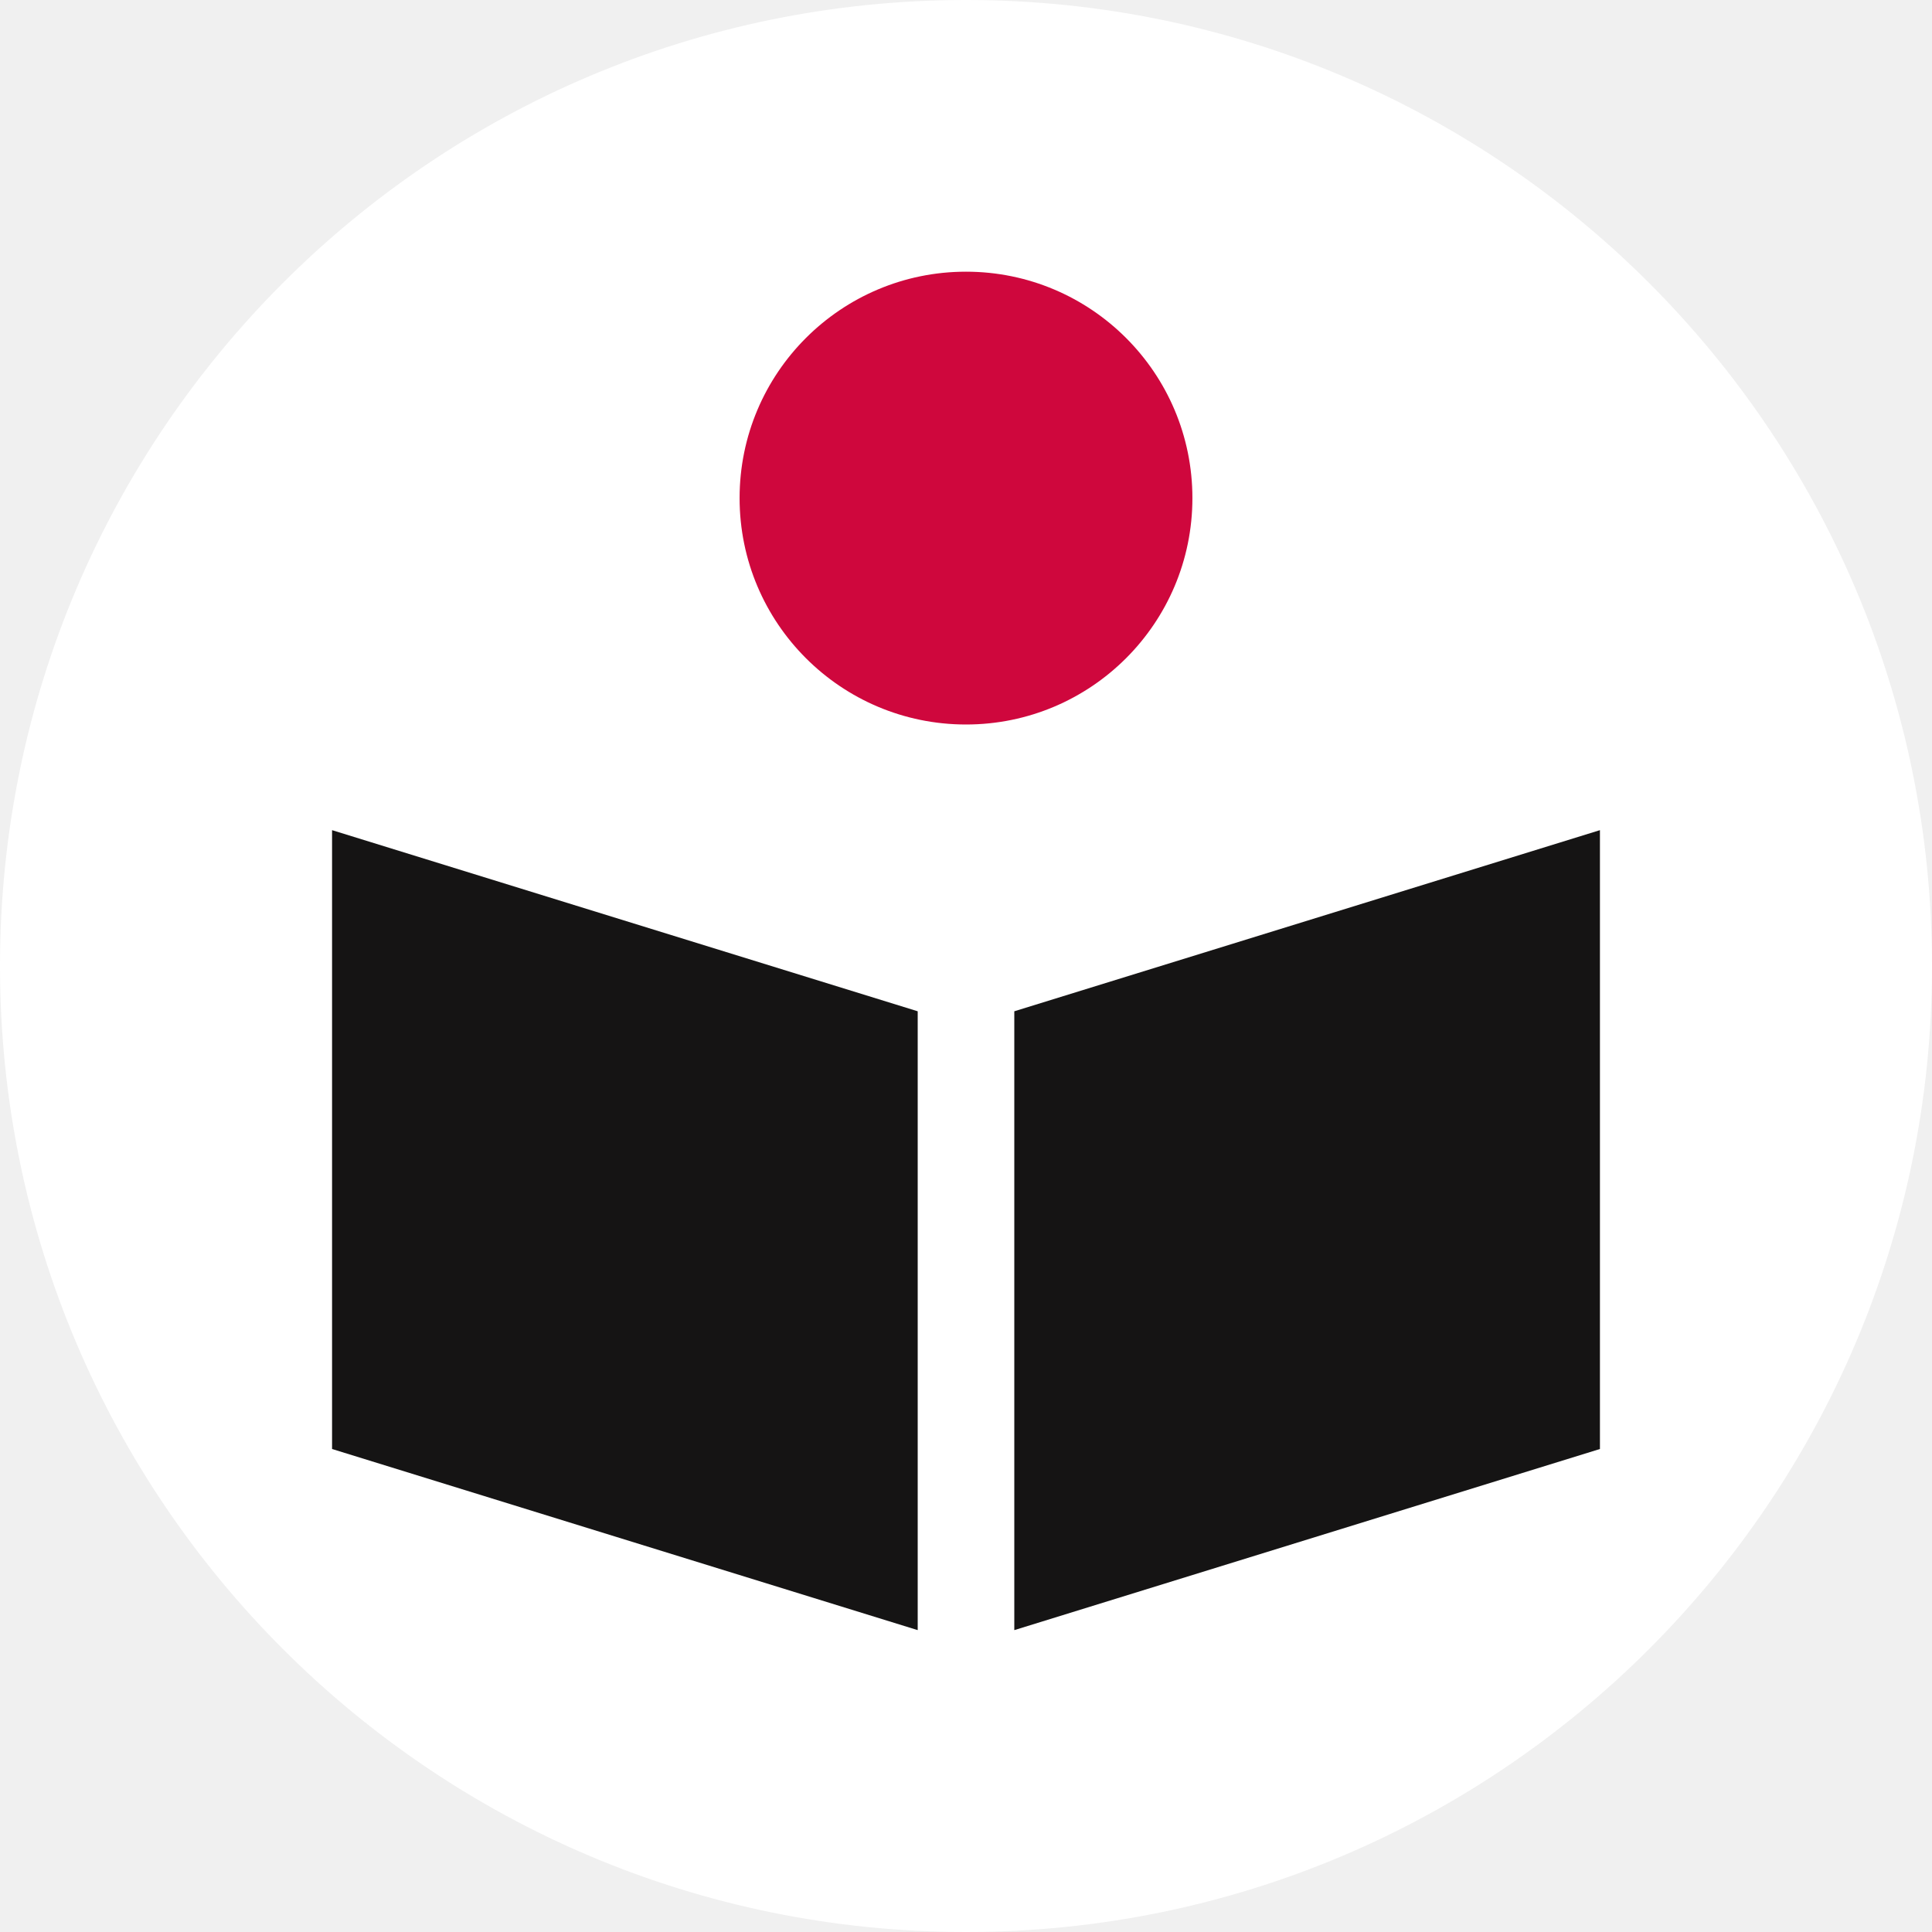
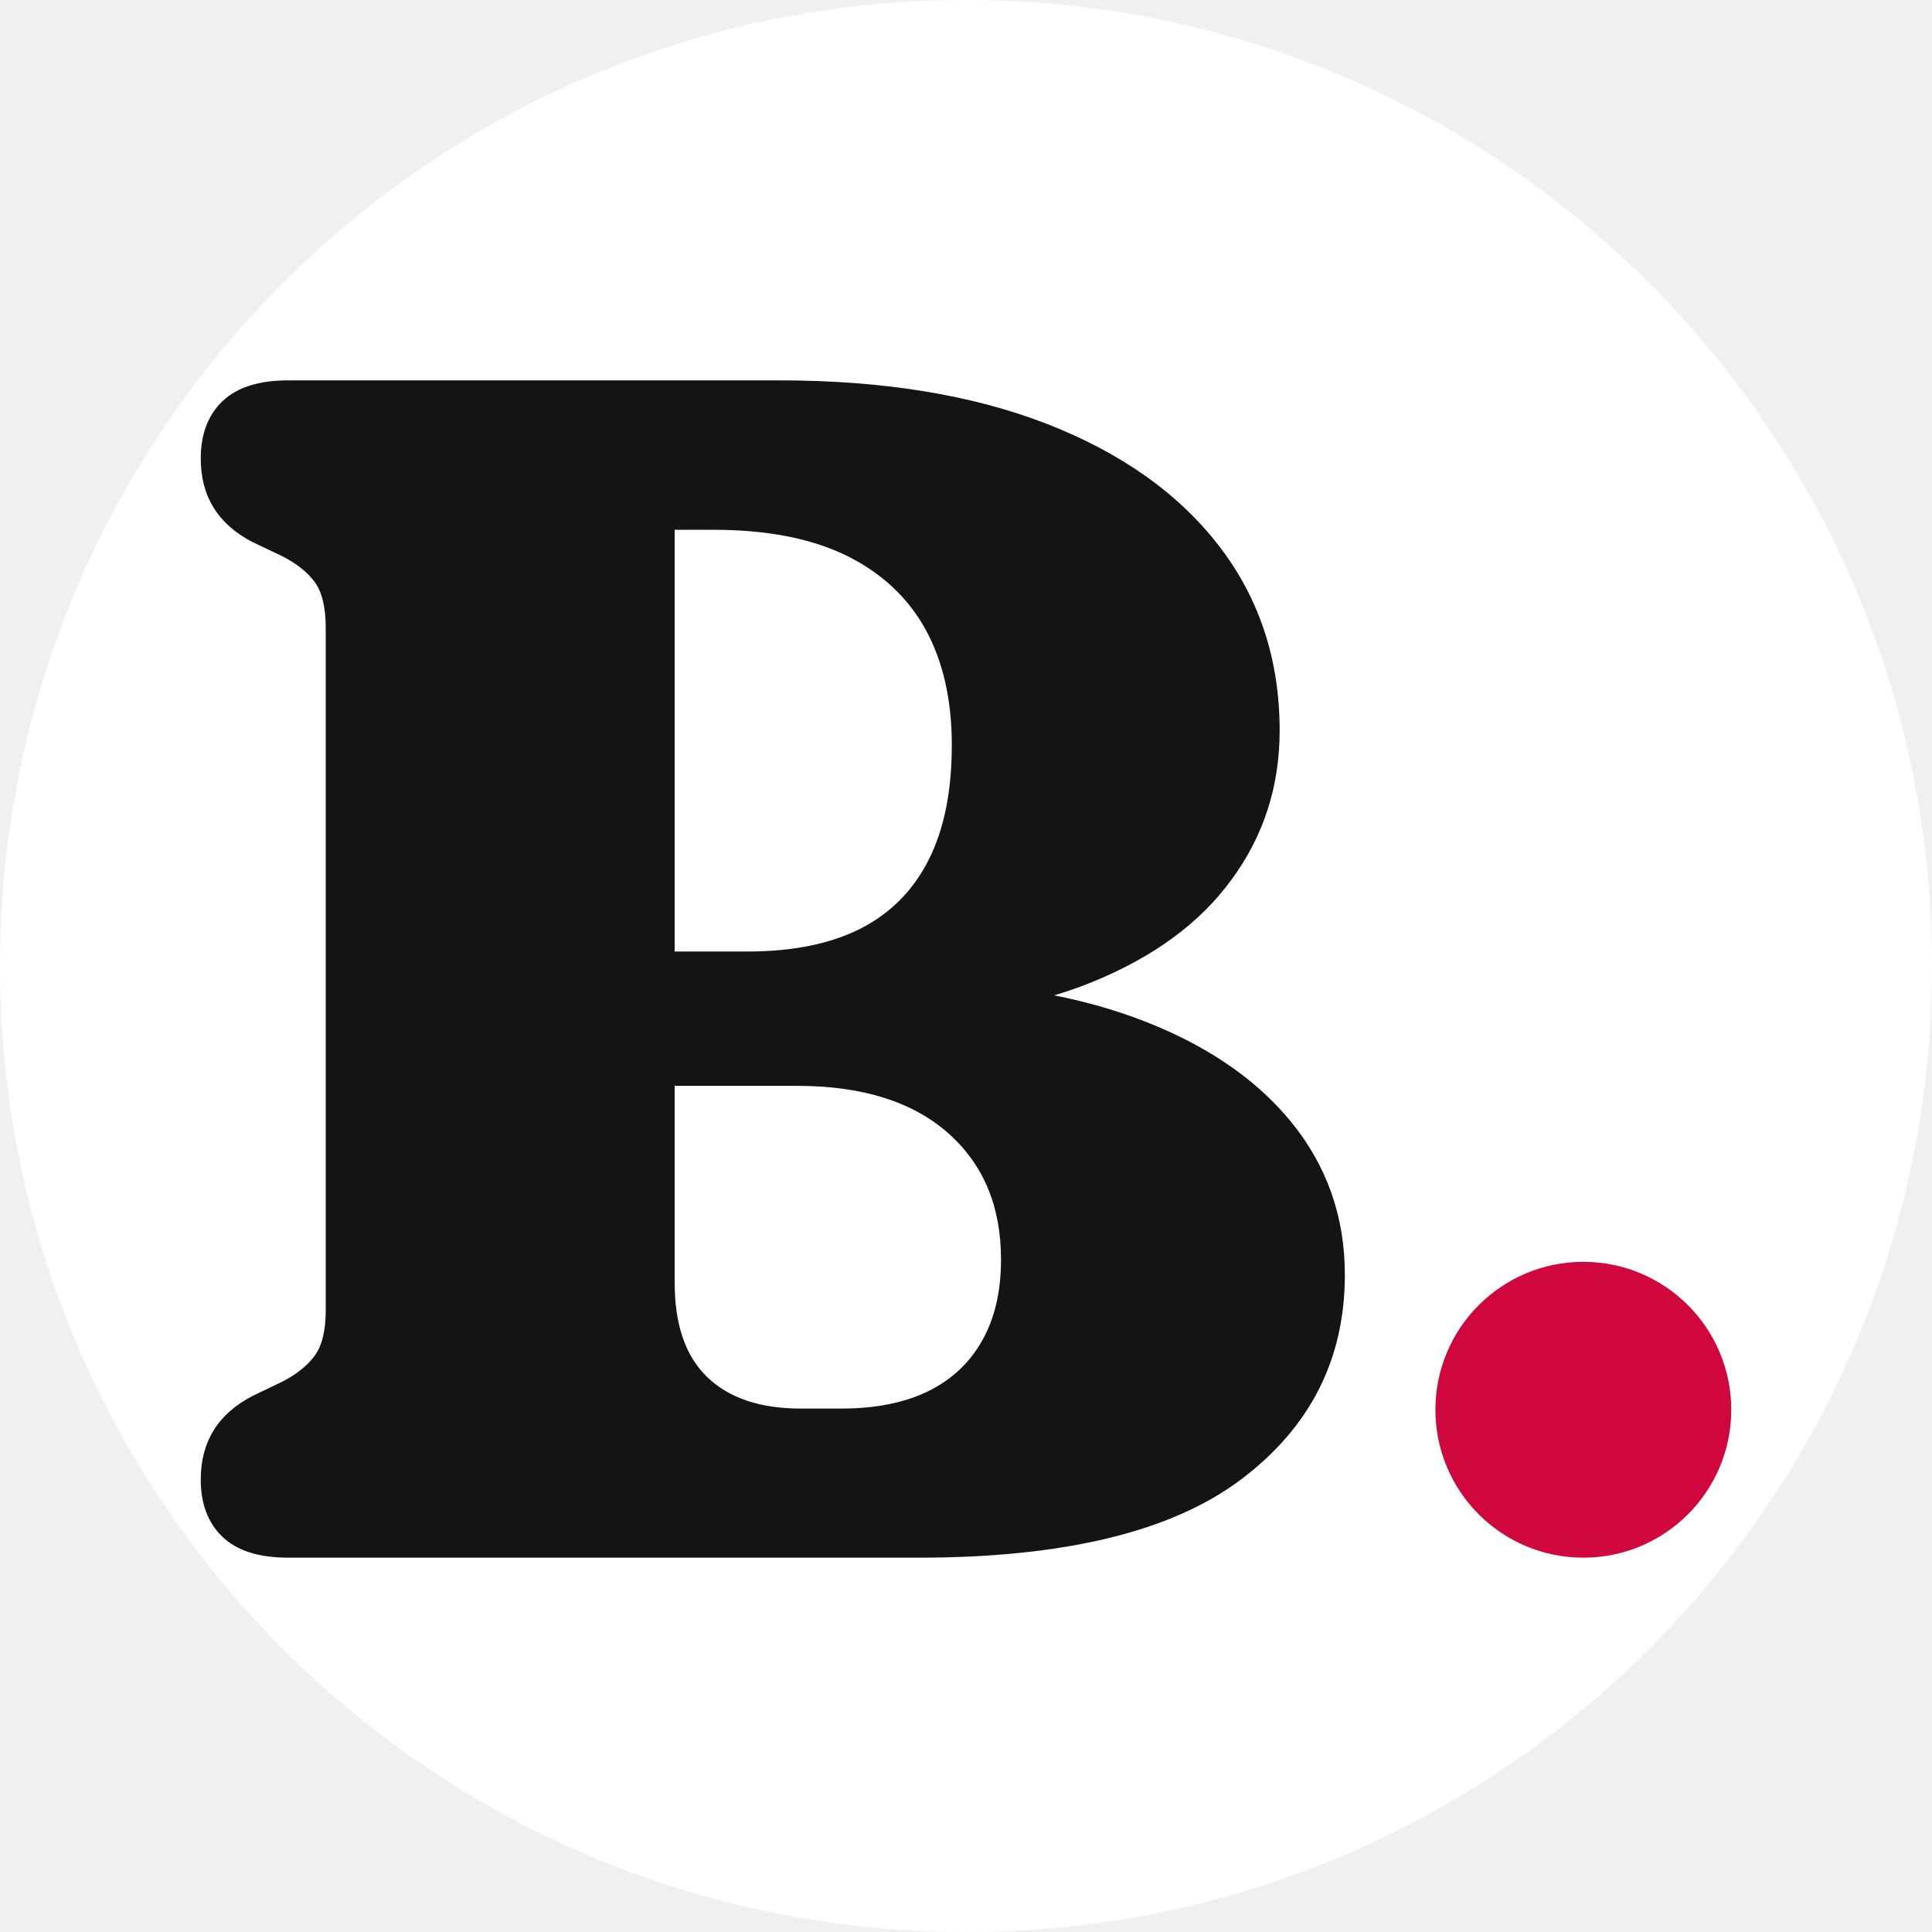
<svg xmlns="http://www.w3.org/2000/svg" viewBox="0 0 64 64" width="64" height="64" role="img">
  <circle cx="32" cy="32" r="32" fill="#FFFFFF" />
-   <circle cx="32" cy="16.500" r="7.500" fill="#CF073D" />
-   <g fill="#151414">
-     <path d="M11 27.500 30.400 33.500V54L11 48Z" />
-     <path d="M53 27.500 33.600 33.500V54L53 48Z" />
-   </g>
+   <path fill="#151414" d="M44.55 42.23Q44.55 46.42 41.11 49.01Q37.67 51.6 30.43 51.6H9.55Q8.09 51.6 7.37 50.91Q6.65 50.22 6.65 49.01Q6.65 47.13 8.37 46.24L9.31 45.79Q10.03 45.43 10.41 44.93Q10.79 44.43 10.79 43.41V20.79Q10.79 19.76 10.41 19.26Q10.04 18.77 9.32 18.41L8.37 17.96Q6.65 17.07 6.65 15.19Q6.65 13.98 7.37 13.29Q8.09 12.6 9.55 12.6H25.82Q30.94 12.6 34.65 14.03Q38.36 15.47 40.37 18.07Q42.39 20.68 42.39 24.2Q42.39 26.96 40.81 29.12Q39.24 31.29 36.16 32.54Q33.09 33.78 28.58 33.78L29.71 32.5Q34.29 32.5 37.62 33.72Q40.95 34.95 42.75 37.14Q44.55 39.33 44.55 42.23ZM26.4 35.97H18.21V31.52H24.77Q26.99 31.52 28.49 30.77Q29.99 30.01 30.76 28.49Q31.53 26.97 31.53 24.68Q31.53 22.44 30.66 20.85Q29.78 19.26 28.03 18.4Q26.28 17.55 23.64 17.55H22.35V42.5Q22.35 44.58 23.43 45.62Q24.51 46.66 26.52 46.66H27.88Q29.56 46.66 30.74 46.09Q31.92 45.51 32.54 44.4Q33.16 43.3 33.16 41.72Q33.16 39.07 31.39 37.52Q29.62 35.97 26.4 35.97Z" />
+   <circle cx="52.45" cy="46.70" r="4.9" fill="#CF073D" />
</svg>
